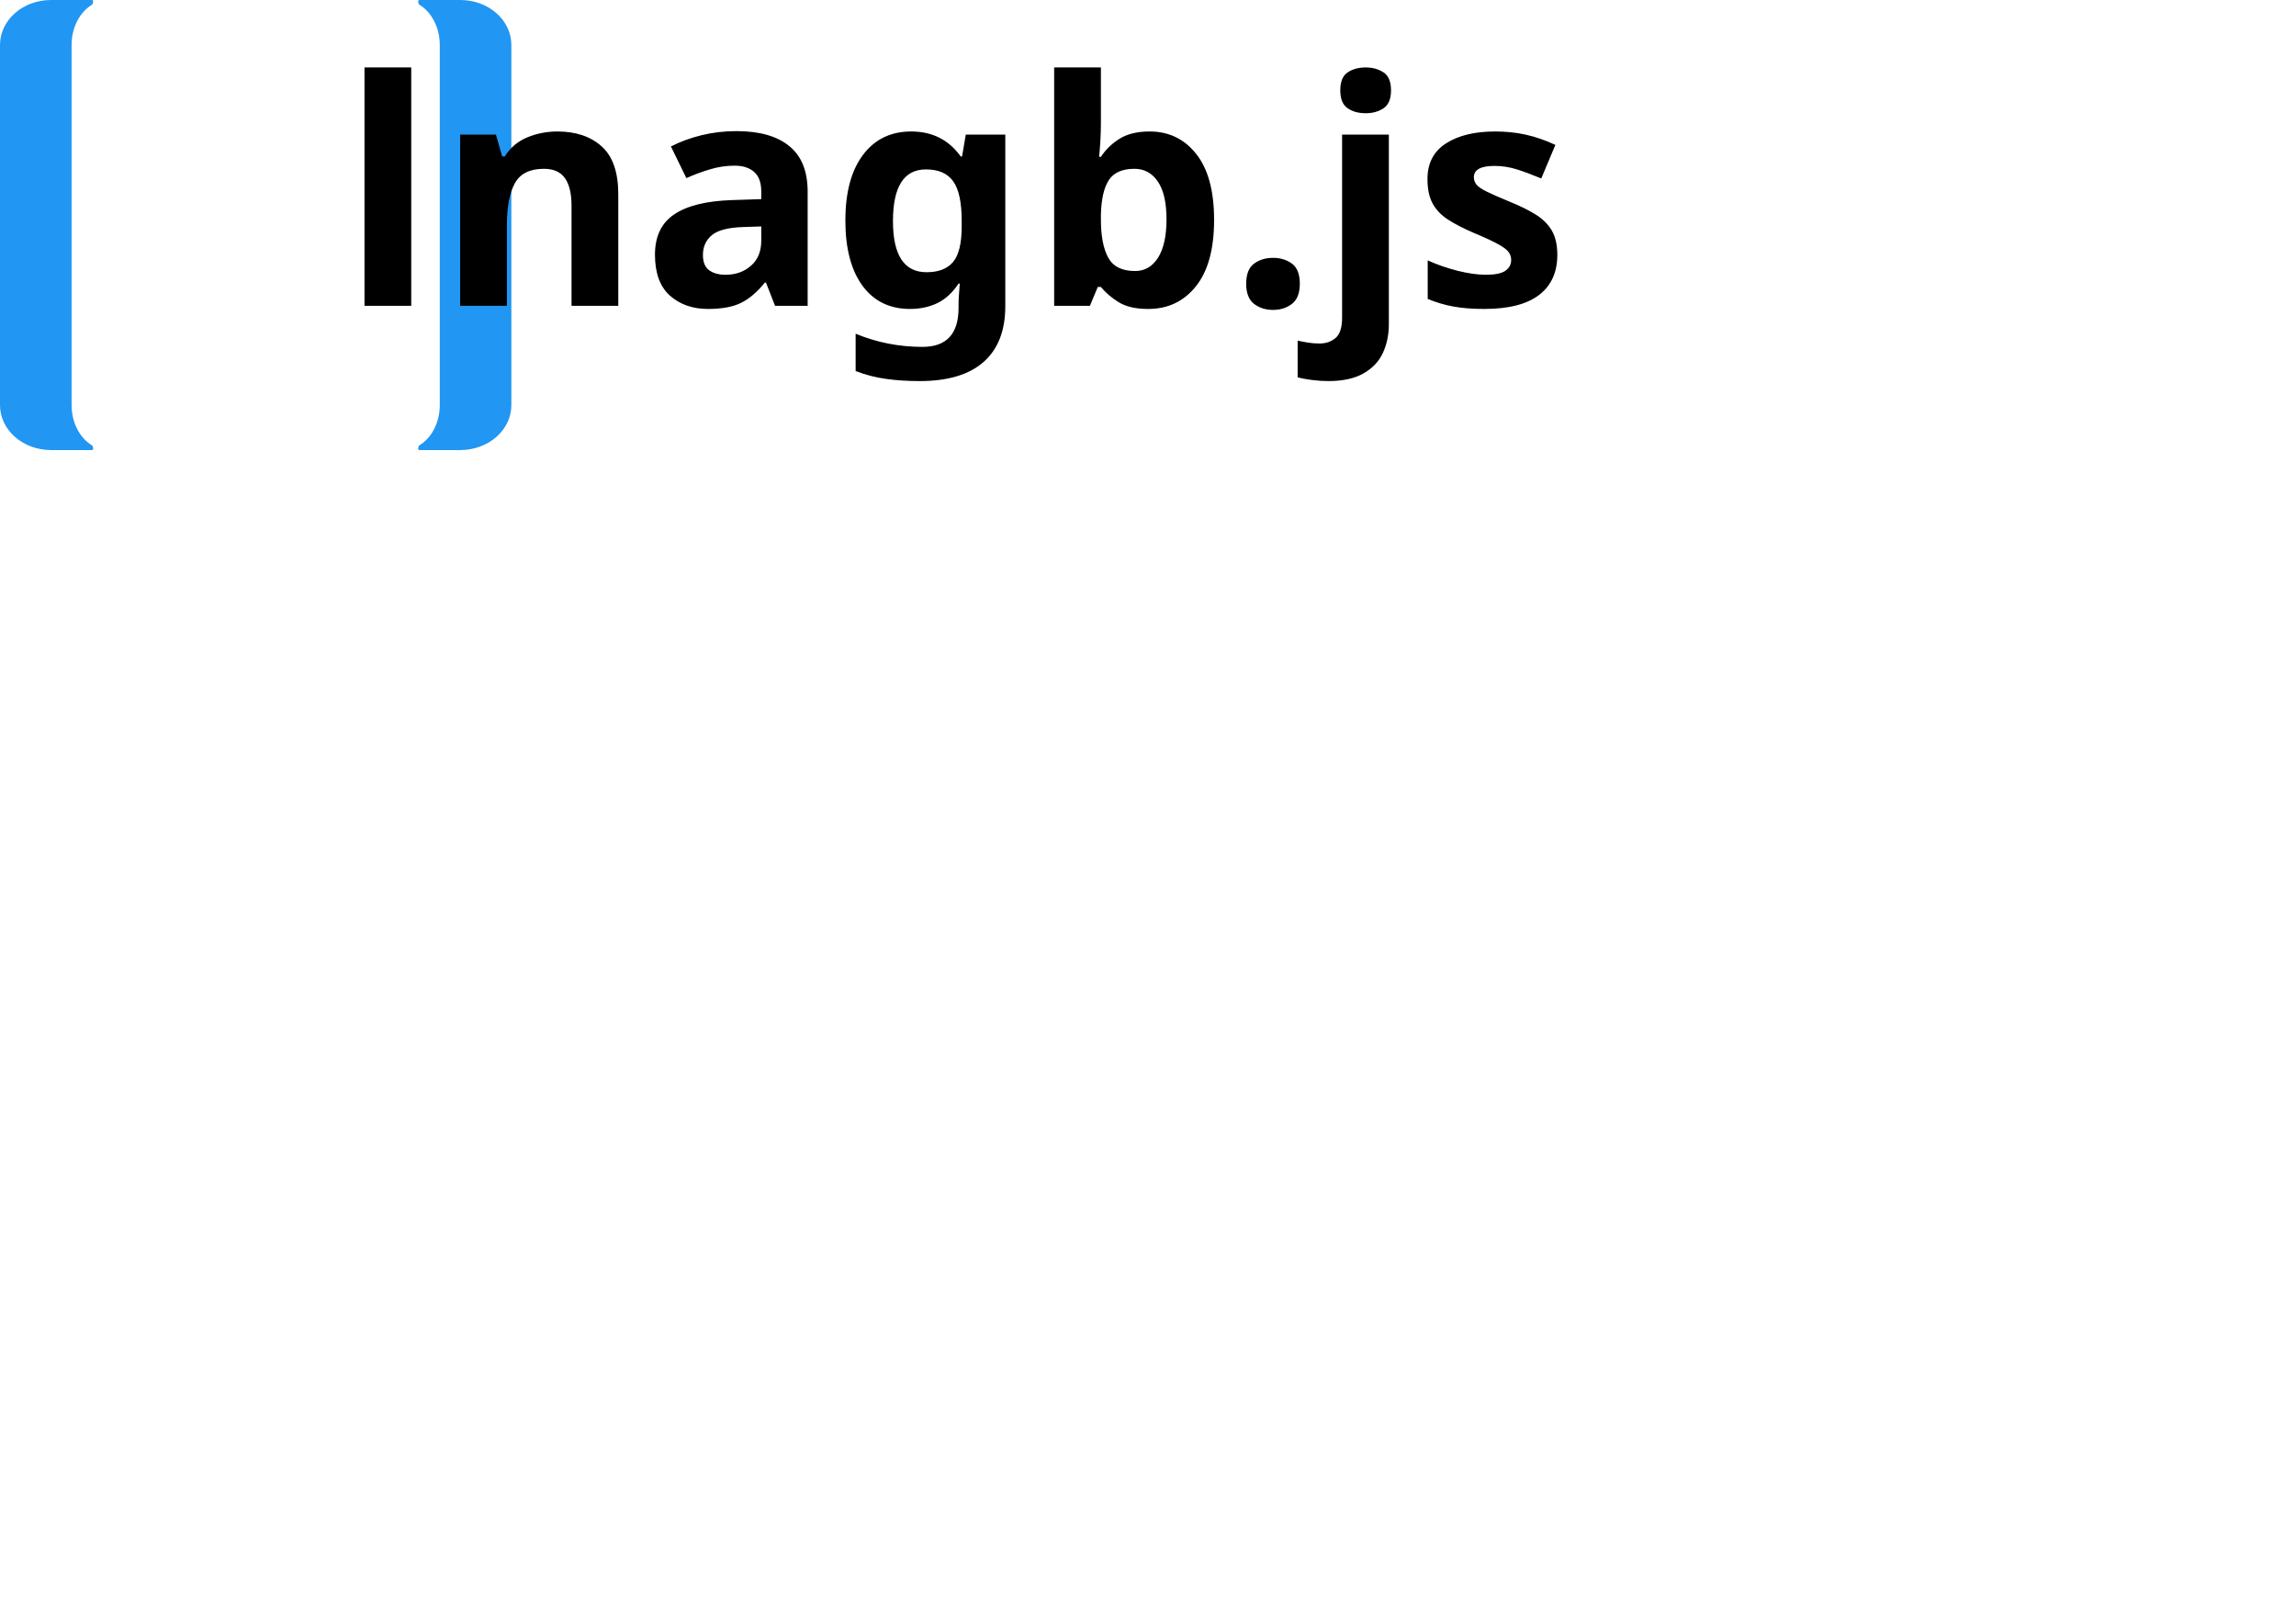
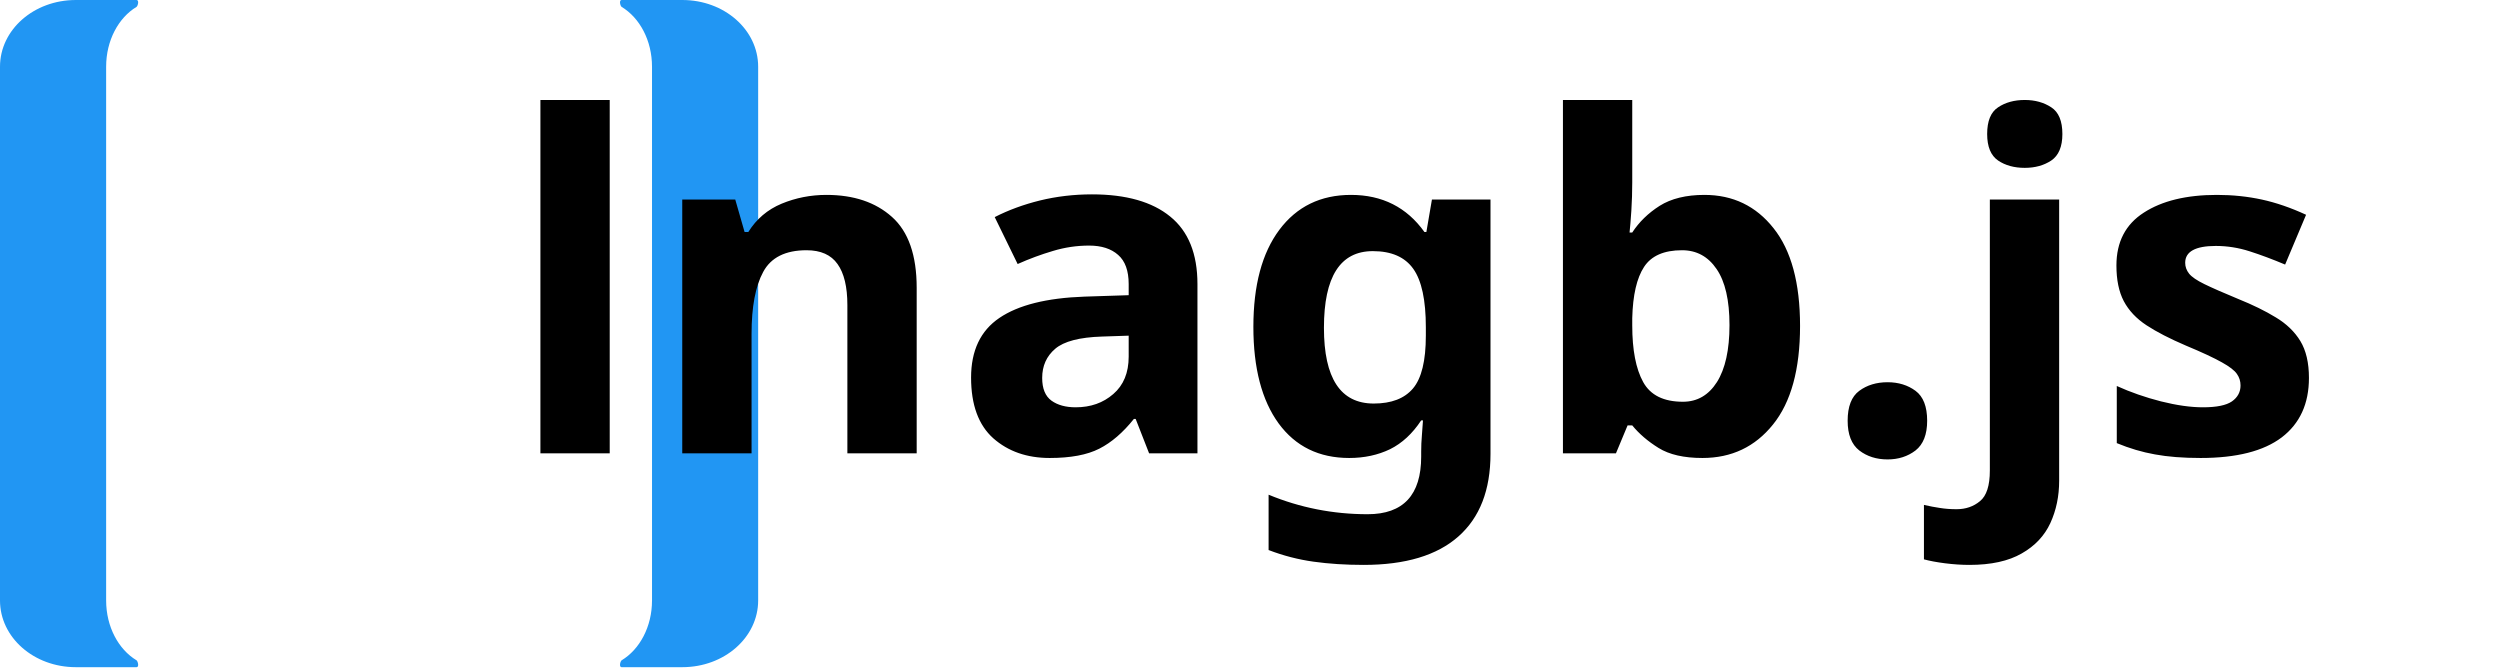
- <svg xmlns="http://www.w3.org/2000/svg" xmlns:xlink="http://www.w3.org/1999/xlink" id="svg8" version="1.1" viewBox="0 0 296.996 209.997" height="210mm" width="297mm">
+ <svg xmlns="http://www.w3.org/2000/svg" xmlns:xlink="http://www.w3.org/1999/xlink" width="824.378" height="220.003" viewBox="0 0 218.114 58.208" version="1.1" id="svg8">
  <defs id="defs2">
-     <color-profile xlink:href="file:///usr/share/color/icc/colord/sRGB.icc" name="sRGB" id="color-profile3" />
+     <color-profile id="color-profile4" name="sRGB" xlink:href="file:///usr/share/color/icc/colord/sRGB.icc" />
  </defs>
-   <g style="display:inline" id="layer1">
-     <g style="display:inline" id="layer2">
-       <path d="M 6.615,58.208 C 2.95,58.208 0,55.612 0,52.388 V 29.104 h 9.26 v 23.283 c 0,2.294 1.076,4.269 2.646,5.218 0.115,0.066 0.265,0.603 0,0.603 z M 6.615,0 C 2.95,0 0,2.596 0,5.821 V 29.104 H 9.26 V 5.821 c 0,-2.294 1.076,-4.269 2.646,-5.218 C 12.021,0.536 12.171,0 11.906,0 Z" style="fill:#2196f3;fill-opacity:1;stroke-width:0.1" id="path1006" />
-       <path id="path1027" style="fill:#2196f3;fill-opacity:1;stroke-width:0.1" d="m 59.531,58.208 c 3.664,0 6.615,-2.596 6.615,-5.821 V 29.104 h -9.26 v 23.283 c 0,2.294 -1.076,4.269 -2.646,5.218 -0.115,0.066 -0.265,0.603 0,0.603 z M 59.531,0 c 3.664,0 6.615,2.596 6.615,5.821 V 29.104 H 56.885 V 5.821 c 0,-2.294 -1.076,-4.269 -2.646,-5.218 C 54.125,0.536 53.975,0 54.24,0 Z" />
+   <g id="layer1" style="display:inline">
+     <g id="layer2" style="display:inline">
+       <path id="path1006" style="fill:#2196f3;fill-opacity:1;stroke-width:0.1" d="M 6.615,58.208 C 2.95,58.208 0,55.612 0,52.388 V 29.104 h 9.26 v 23.283 c 0,2.294 1.076,4.269 2.646,5.218 0.115,0.066 0.265,0.603 0,0.603 z M 6.615,0 C 2.95,0 0,2.596 0,5.821 V 29.104 H 9.26 V 5.821 c 0,-2.294 1.076,-4.269 2.646,-5.218 C 12.021,0.536 12.171,0 11.906,0 Z" />
+       <path d="m 59.531,58.208 c 3.664,0 6.615,-2.596 6.615,-5.821 V 29.104 h -9.26 v 23.283 c 0,2.294 -1.076,4.269 -2.646,5.218 -0.115,0.066 -0.265,0.603 0,0.603 z M 59.531,0 c 3.664,0 6.615,2.596 6.615,5.821 V 29.104 H 56.885 V 5.821 c 0,-2.294 -1.076,-4.269 -2.646,-5.218 C 54.125,0.536 53.975,0 54.24,0 Z" style="fill:#2196f3;fill-opacity:1;stroke-width:0.1" id="path1027" />
    </g>
-     <g style="display:none" id="layer4">
-       <text xml:space="preserve" style="font-style:normal;font-weight:normal;font-size:50.8px;line-height:1.25;font-family:sans-serif;letter-spacing:0px;word-spacing:0px;fill:#999999;fill-opacity:1;stroke:none;stroke-width:0.265" x="32.336" y="41.779" id="text1071">
-         <tspan id="tspan1069" x="32.336" y="41.779" style="font-style:normal;font-variant:normal;font-weight:normal;font-stretch:normal;font-family:Galada;-inkscape-font-specification:Galada;text-align:center;text-anchor:middle;fill:#999999;stroke-width:0.265">a</tspan>
+     <g id="layer4" style="display:none">
+       <text id="text1071" y="41.779" x="32.336" style="font-style:normal;font-weight:normal;font-size:50.8px;line-height:1.25;font-family:sans-serif;letter-spacing:0px;word-spacing:0px;fill:#999999;fill-opacity:1;stroke:none;stroke-width:0.265" xml:space="preserve">
+         <tspan style="font-style:normal;font-variant:normal;font-weight:normal;font-stretch:normal;font-family:Galada;-inkscape-font-specification:Galada;text-align:center;text-anchor:middle;fill:#999999;stroke-width:0.265" y="41.779" x="32.336" id="tspan1069">a</tspan>
      </text>
    </g>
-     <g style="display:inline" id="layer3">
-       <text id="text903" y="41.779" x="32.865" style="font-style:normal;font-weight:normal;font-size:50.8px;line-height:1.25;font-family:sans-serif;letter-spacing:0px;word-spacing:0px;fill:#000000;fill-opacity:1;stroke:none;stroke-width:0.265" xml:space="preserve">
-         <tspan style="font-style:normal;font-variant:normal;font-weight:normal;font-stretch:normal;font-family:Galada;-inkscape-font-specification:Galada;text-align:center;text-anchor:middle;stroke-width:0.265" y="41.779" x="32.865" id="tspan901">a</tspan>
+     <g id="layer3" style="display:inline">
+       <text xml:space="preserve" style="font-style:normal;font-weight:normal;font-size:50.8px;line-height:1.25;font-family:sans-serif;letter-spacing:0px;word-spacing:0px;fill:#000000;fill-opacity:1;stroke:none;stroke-width:0.265" x="32.865" y="41.779" id="text903">
+         <tspan id="tspan901" x="32.865" y="41.779" style="font-style:normal;font-variant:normal;font-weight:normal;font-stretch:normal;font-family:Galada;-inkscape-font-specification:Galada;text-align:center;text-anchor:middle;stroke-width:0.265">a</tspan>
      </text>
    </g>
  </g>
  <g id="layer5">
-     <text id="text44" y="39.551" x="149.857" style="font-style:normal;font-weight:normal;font-size:40.569px;line-height:1.25;font-family:sans-serif;letter-spacing:0px;word-spacing:0px;fill:#000000;fill-opacity:1;stroke:none;stroke-width:0.265" xml:space="preserve">
-       <tspan style="font-style:normal;font-variant:normal;font-weight:600;font-stretch:normal;font-family:Signika;-inkscape-font-specification:'Signika Semi-Bold';text-align:center;text-anchor:middle;stroke-width:0.265" y="39.551" x="149.857" id="tspan42">lnagb.js</tspan>
+     <text xml:space="preserve" style="font-style:normal;font-weight:normal;font-size:40.569px;line-height:1.25;font-family:sans-serif;letter-spacing:0px;word-spacing:0px;fill:#000000;fill-opacity:1;stroke:none;stroke-width:0.265" x="149.857" y="39.551" id="text44">
+       <tspan id="tspan42" x="149.857" y="39.551" style="font-style:normal;font-variant:normal;font-weight:600;font-stretch:normal;font-family:Signika;-inkscape-font-specification:'Signika Semi-Bold';text-align:center;text-anchor:middle;stroke-width:0.265">lnagb.js</tspan>
    </text>
  </g>
-   <g style="display:none" id="layer6">
-     <text xml:space="preserve" style="font-style:normal;font-weight:normal;font-size:25.4px;line-height:1.25;font-family:sans-serif;letter-spacing:0px;word-spacing:0px;fill:#000000;fill-opacity:1;stroke:none;stroke-width:0.265" x="-50.362" y="184.391" id="text23">
-       <tspan id="tspan21" x="-50.362" y="184.391" style="font-style:normal;font-variant:normal;font-weight:normal;font-stretch:normal;font-family:'DM Serif Display';-inkscape-font-specification:'DM Serif Display Italic';stroke-width:0.265">lnagb.js</tspan>
+   <g id="layer6" style="display:none">
+     <text id="text23" y="184.391" x="-50.362" style="font-style:normal;font-weight:normal;font-size:25.4px;line-height:1.25;font-family:sans-serif;letter-spacing:0px;word-spacing:0px;fill:#000000;fill-opacity:1;stroke:none;stroke-width:0.265" xml:space="preserve">
+       <tspan style="font-style:normal;font-variant:normal;font-weight:normal;font-stretch:normal;font-family:'DM Serif Display';-inkscape-font-specification:'DM Serif Display Italic';stroke-width:0.265" y="184.391" x="-50.362" id="tspan21">lnagb.js</tspan>
    </text>
-     <text id="text26" y="154.564" x="-51.471" style="font-style:normal;font-weight:normal;font-size:25.4px;line-height:1.25;font-family:sans-serif;letter-spacing:0px;word-spacing:0px;fill:#000000;fill-opacity:1;stroke:none;stroke-width:0.265" xml:space="preserve">
-       <tspan style="font-style:normal;font-variant:normal;font-weight:normal;font-stretch:normal;font-family:'Rozha One';-inkscape-font-specification:'Rozha One';stroke-width:0.265" y="154.564" x="-51.471" id="tspan24">lnagb.js</tspan>
+     <text xml:space="preserve" style="font-style:normal;font-weight:normal;font-size:25.4px;line-height:1.25;font-family:sans-serif;letter-spacing:0px;word-spacing:0px;fill:#000000;fill-opacity:1;stroke:none;stroke-width:0.265" x="-51.471" y="154.564" id="text26">
+       <tspan id="tspan24" x="-51.471" y="154.564" style="font-style:normal;font-variant:normal;font-weight:normal;font-stretch:normal;font-family:'Rozha One';-inkscape-font-specification:'Rozha One';stroke-width:0.265">lnagb.js</tspan>
    </text>
-     <text xml:space="preserve" style="font-style:normal;font-weight:normal;font-size:25.4px;line-height:1.25;font-family:sans-serif;letter-spacing:0px;word-spacing:0px;fill:#000000;fill-opacity:1;stroke:none;stroke-width:0.265" x="-49.67" y="80.271" id="text30">
-       <tspan id="tspan28" x="-49.67" y="80.271" style="font-style:normal;font-variant:normal;font-weight:normal;font-stretch:normal;font-family:'DM Serif Text';-inkscape-font-specification:'DM Serif Text Italic';stroke-width:0.265">lnagb.js</tspan>
+     <text id="text30" y="80.271" x="-49.67" style="font-style:normal;font-weight:normal;font-size:25.4px;line-height:1.25;font-family:sans-serif;letter-spacing:0px;word-spacing:0px;fill:#000000;fill-opacity:1;stroke:none;stroke-width:0.265" xml:space="preserve">
+       <tspan style="font-style:normal;font-variant:normal;font-weight:normal;font-stretch:normal;font-family:'DM Serif Text';-inkscape-font-specification:'DM Serif Text Italic';stroke-width:0.265" y="80.271" x="-49.67" id="tspan28">lnagb.js</tspan>
    </text>
-     <text xml:space="preserve" style="font-style:normal;font-weight:normal;font-size:25.4px;line-height:1.25;font-family:sans-serif;letter-spacing:0px;word-spacing:0px;fill:#000000;fill-opacity:1;stroke:none;stroke-width:0.265" x="-50.988" y="116.199" id="text38">
-       <tspan id="tspan36" x="-50.988" y="116.199" style="font-style:normal;font-variant:normal;font-weight:normal;font-stretch:normal;font-family:'Abril Fatface';-inkscape-font-specification:'Abril Fatface';stroke-width:0.265">lnagb.js</tspan>
+     <text id="text38" y="116.199" x="-50.988" style="font-style:normal;font-weight:normal;font-size:25.4px;line-height:1.25;font-family:sans-serif;letter-spacing:0px;word-spacing:0px;fill:#000000;fill-opacity:1;stroke:none;stroke-width:0.265" xml:space="preserve">
+       <tspan style="font-style:normal;font-variant:normal;font-weight:normal;font-stretch:normal;font-family:'Abril Fatface';-inkscape-font-specification:'Abril Fatface';stroke-width:0.265" y="116.199" x="-50.988" id="tspan36">lnagb.js</tspan>
    </text>
  </g>
</svg>
